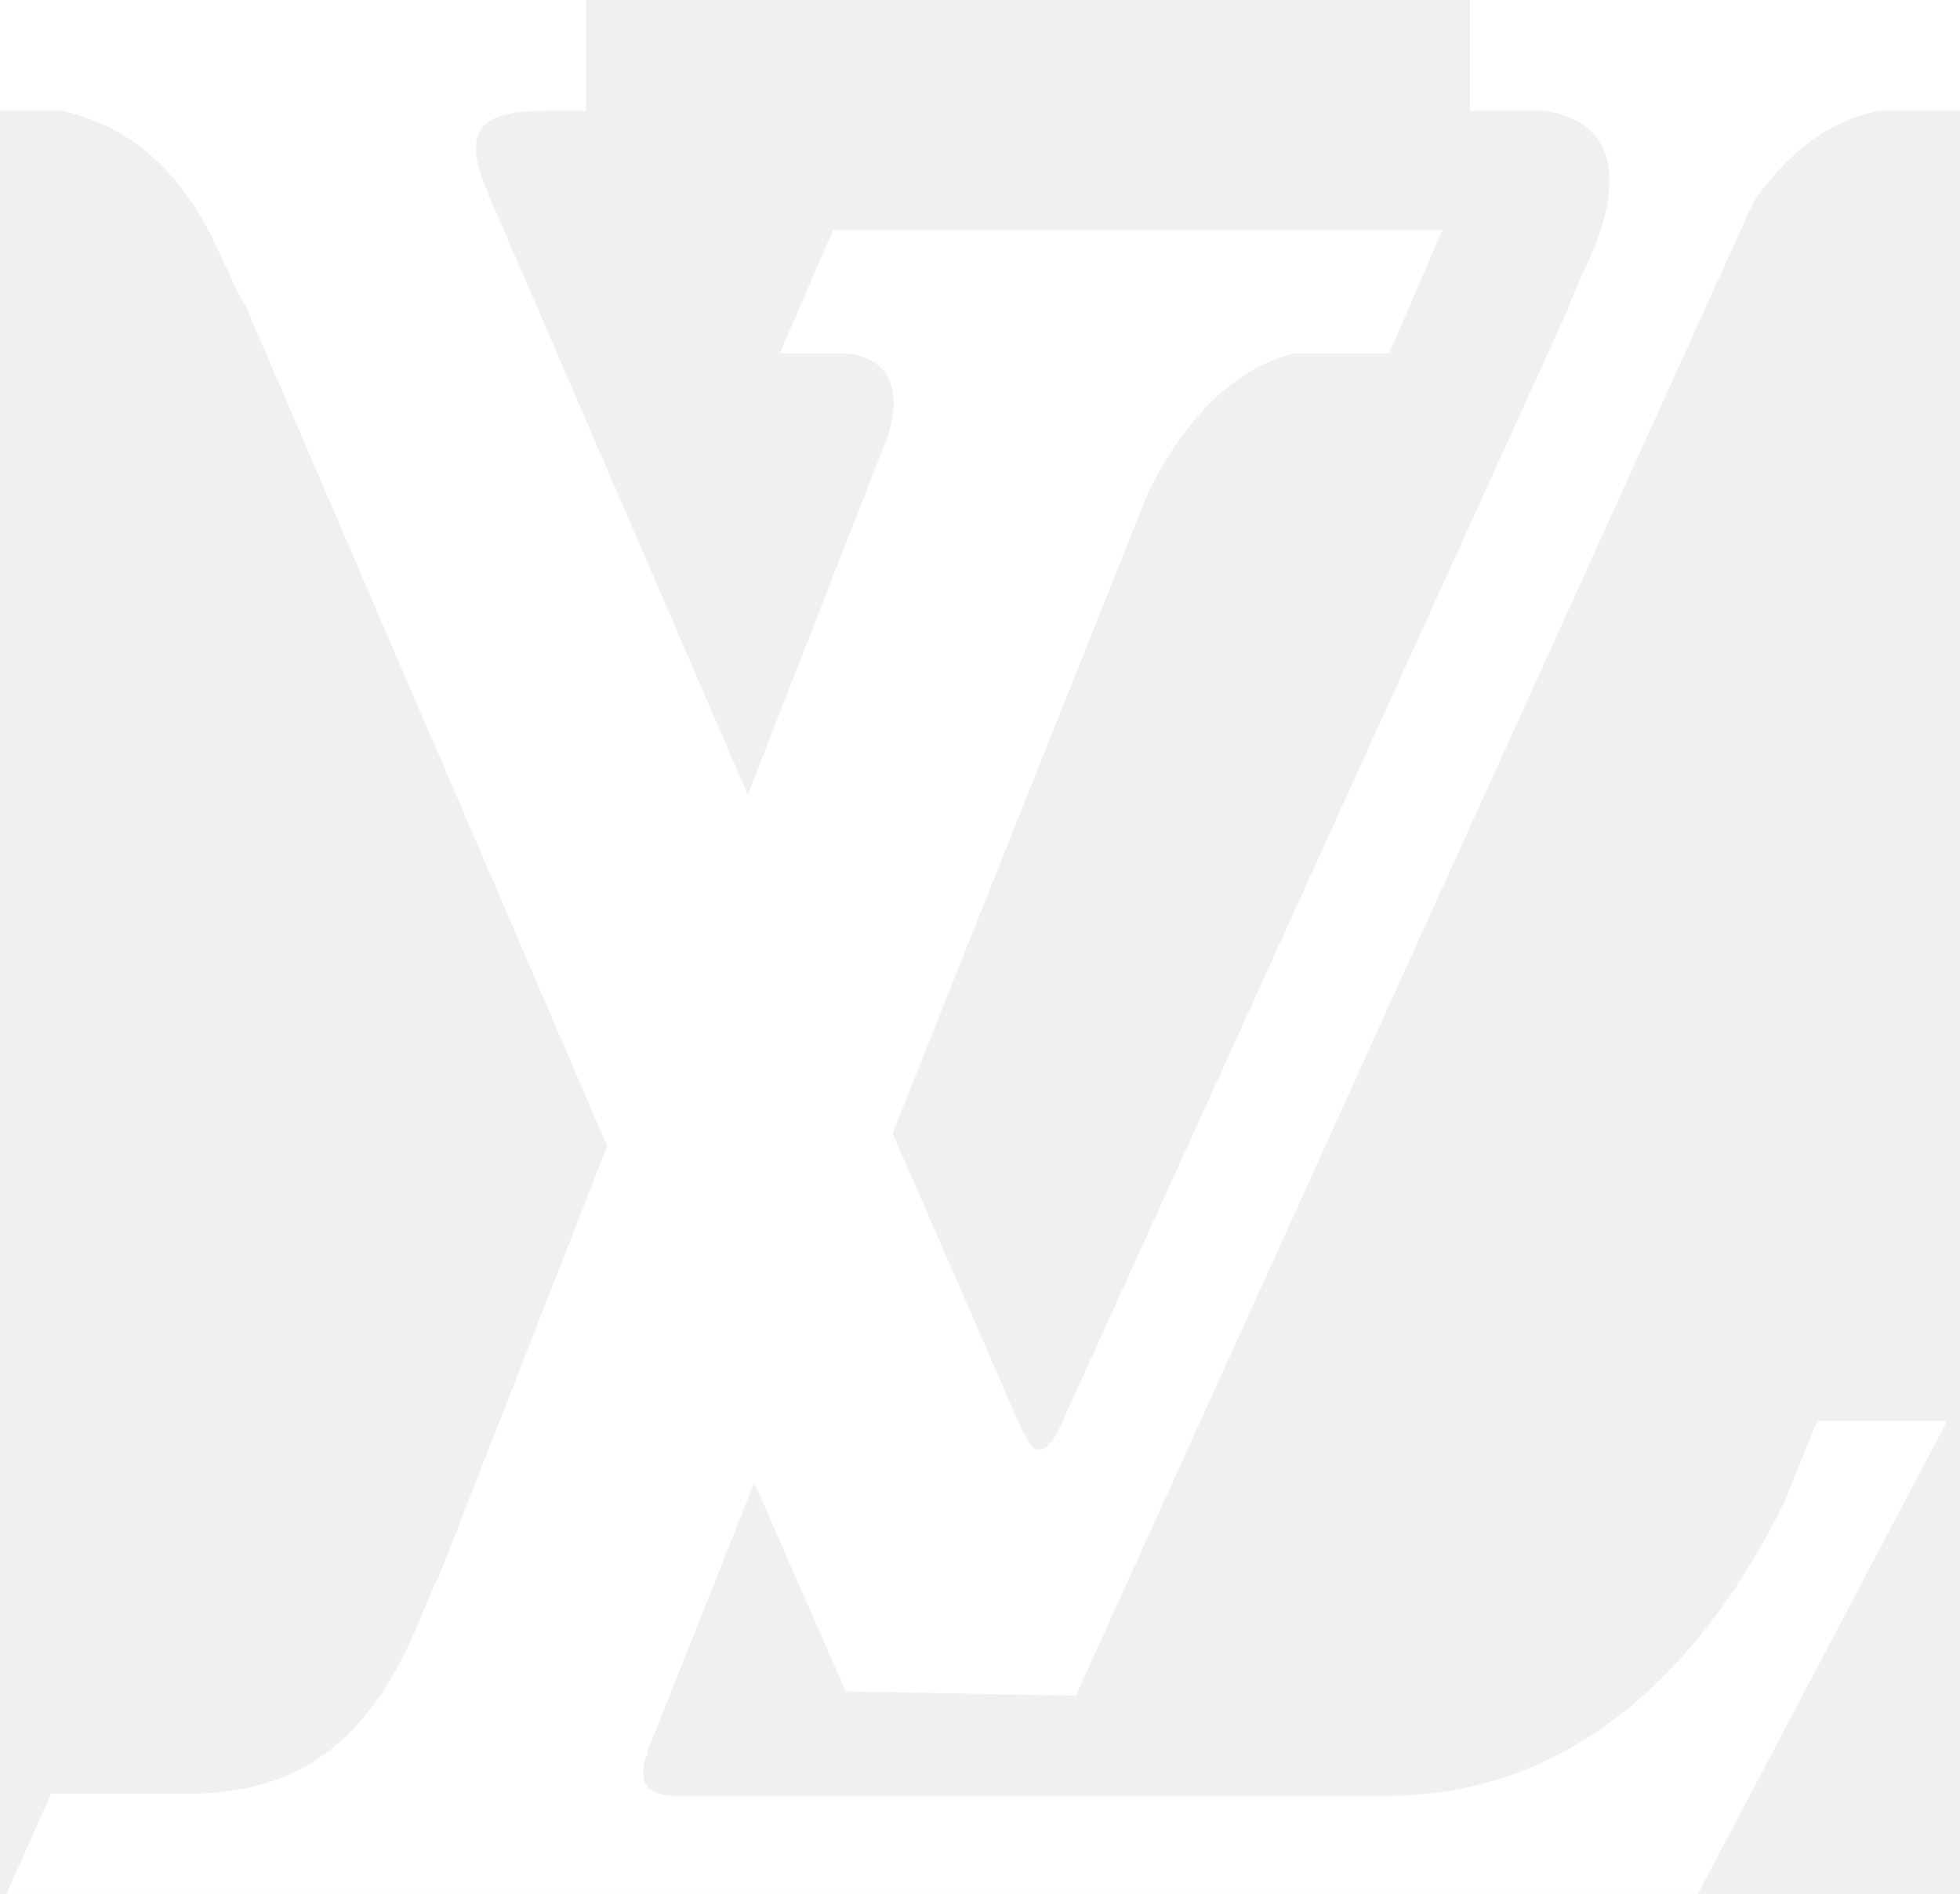
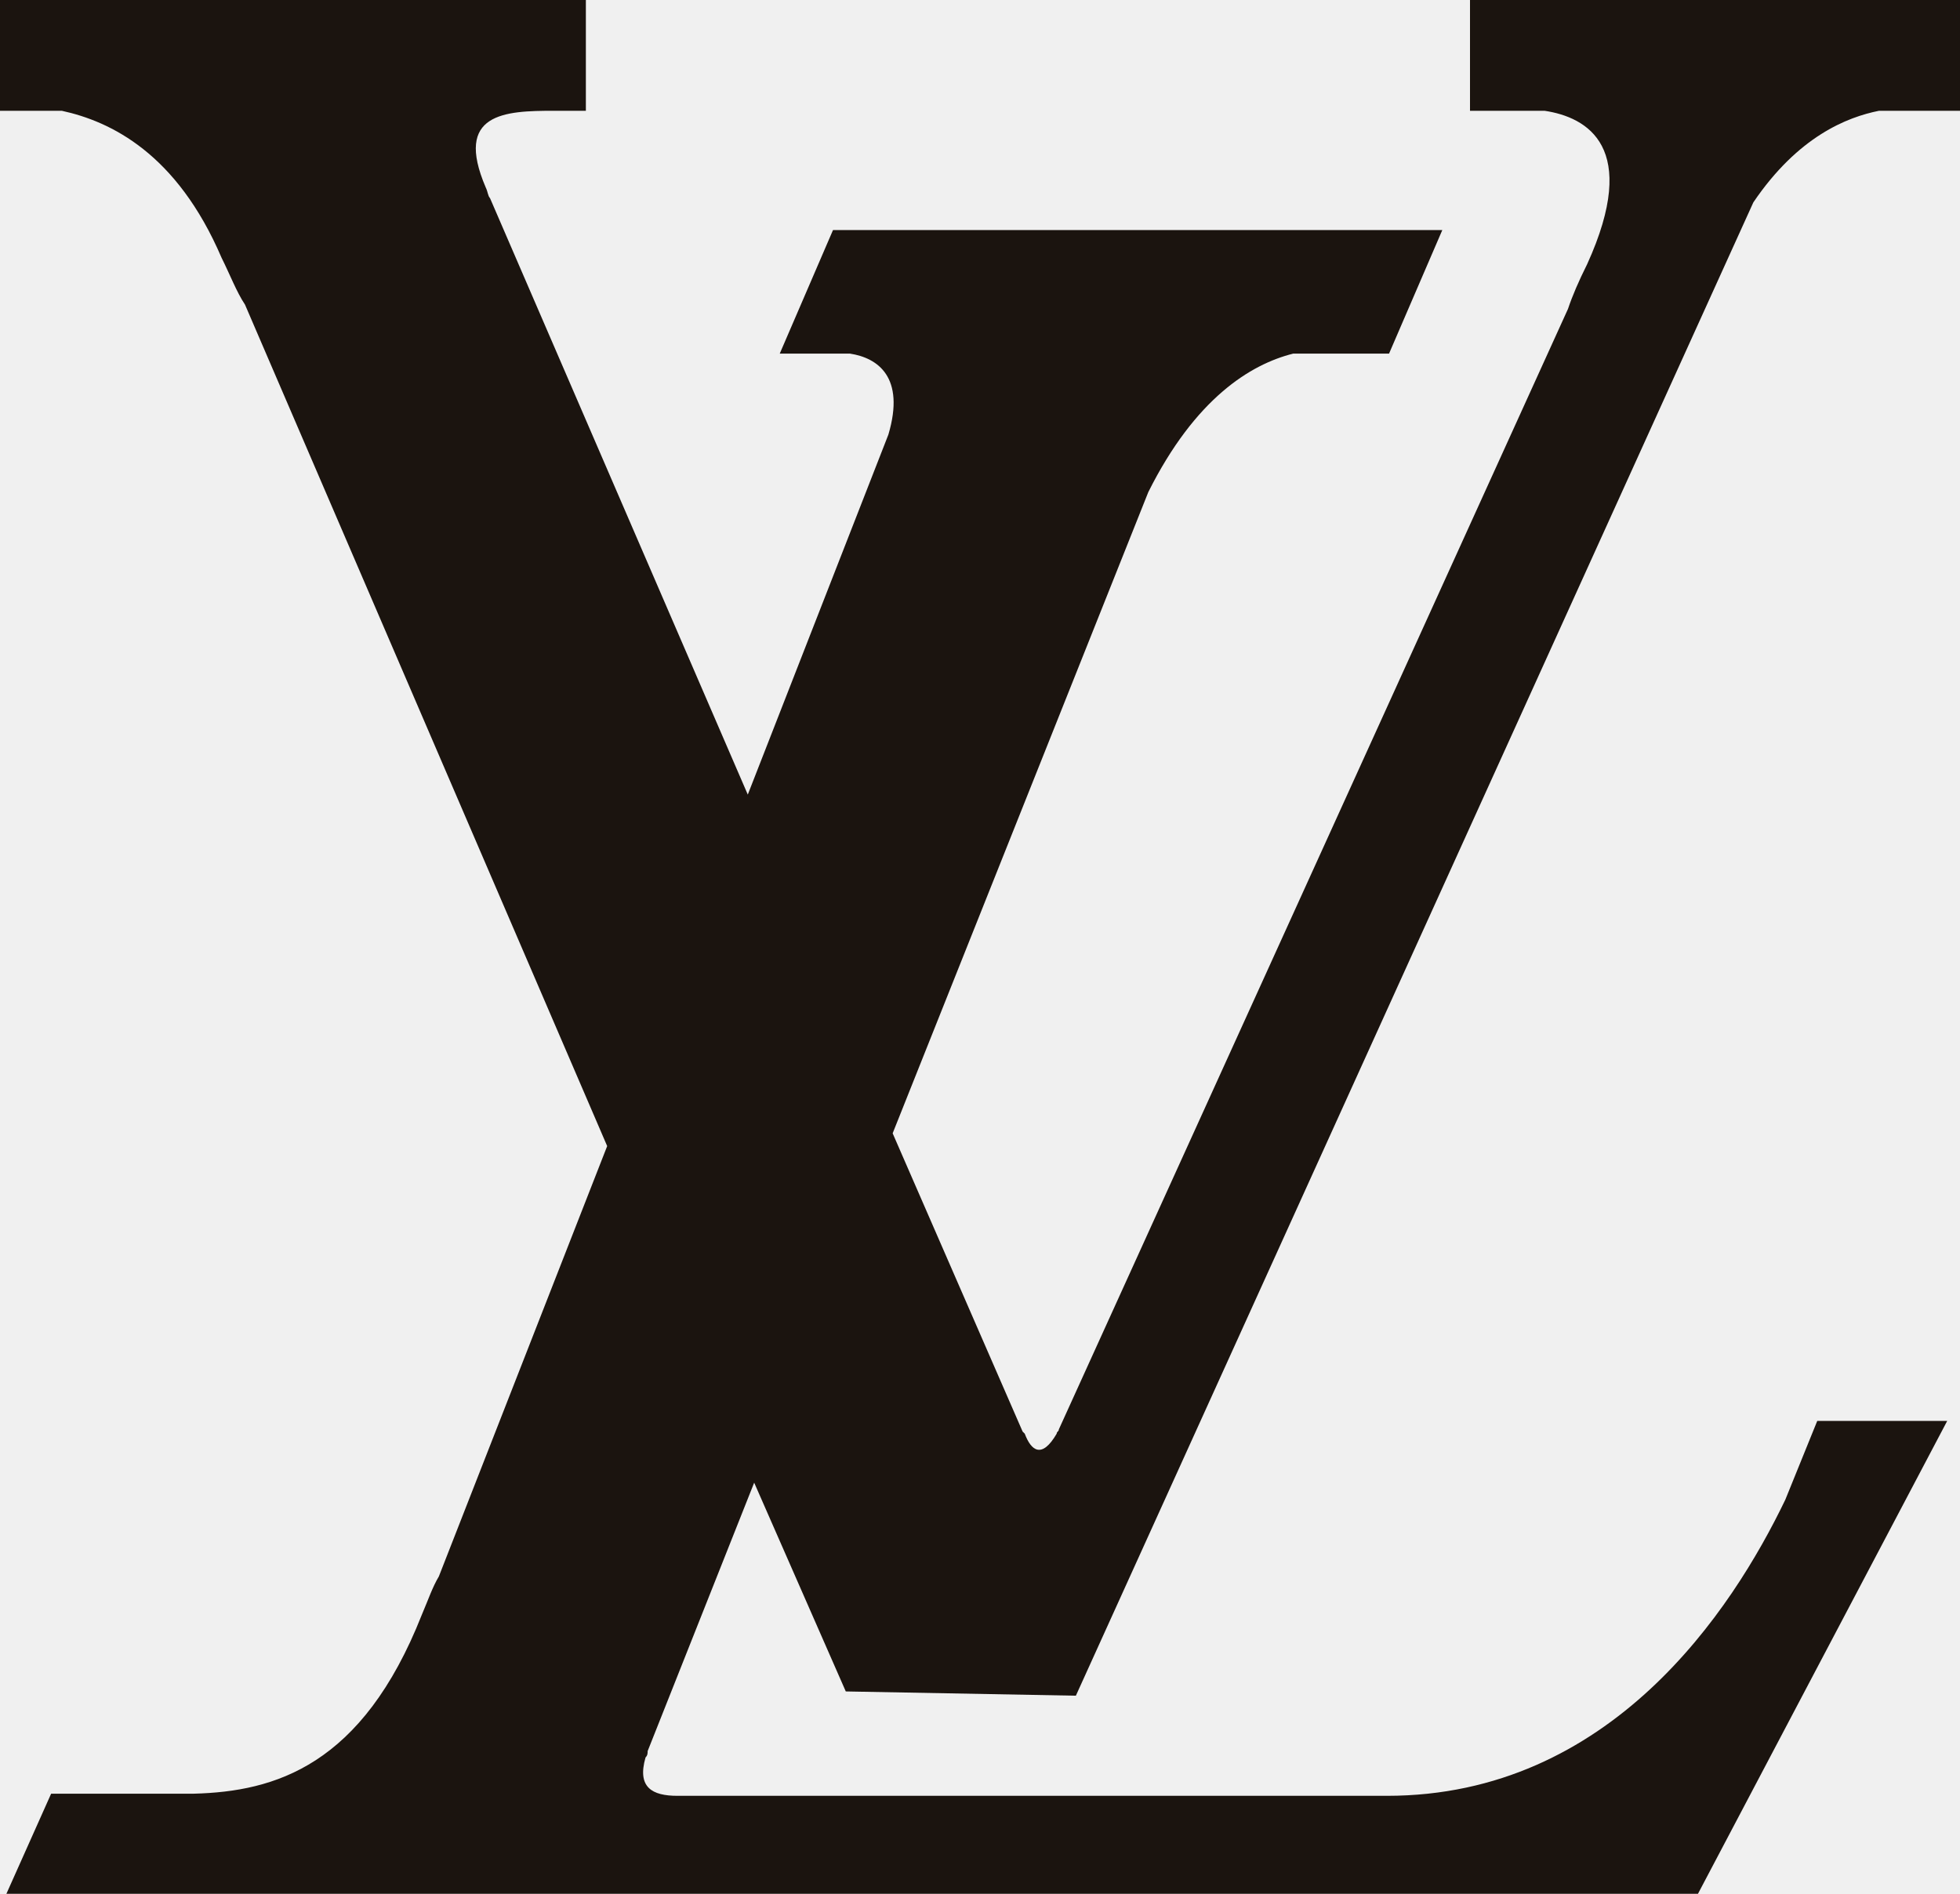
<svg xmlns="http://www.w3.org/2000/svg" version="1.1" id="Layer_1" x="0px" y="0px" viewBox="0 0 92 88.9" style="enable-background:new 0 0 92 88.9;" xml:space="preserve">
  <style type="text/css">
-   .st0{fill:#FFFFFF;}
+   .st0{fill:#1B140F;}
 </style>
-   <path class="st0" d="M31.8,84.3L31.8,84.3h33.3c10.5,0,16.2-8.7,18.7-13.9l1.5-3.7h6.1L79.7,88.9H0.3l2.1-4.7h3c0.1,0,0.1,0,0.2,0  c0.4,0,0.8,0,1.2,0h2.3c3.8-0.1,7.9-1.3,10.7-8.4c0.3-0.7,0.5-1.3,0.8-1.8l7.9-20.2l-17-39.5c-0.4-0.6-0.7-1.4-1.1-2.2  C8.3,7.2,5.2,5.7,2.9,5.2H0V0h27.5v5.2h-1.3c-0.1,0-0.2,0-0.2,0c-2.3,0-4.7,0.1-3.2,3.6C22.9,9,22.9,9.2,23,9.3l12.1,28l6.6-16.9  c0.8-2.7-0.5-3.6-1.8-3.8h-3.3l2.5-5.8h28.6l-2.5,5.8h-4.5c-2,0.5-4.6,2.1-6.8,6.5l-12,30.1l6.1,14l0.1,0.1c0.3,0.8,0.8,1.2,1.5,0  c0-0.1,0.1-0.1,0.1-0.2l23.9-52.6c0.2-0.6,0.5-1.3,0.9-2.1c2.5-5.5,0-6.9-2-7.2H69V0h23v5.2h-3.8c-1.5,0.3-3.8,1.2-5.9,4.3  L50.5,79.6l-10.8-0.2l-4.3-9.8l-5,12.6c0,0.1,0,0.2-0.1,0.3C29.9,83.9,30.6,84.3,31.8,84.3z">
+   <path class="st0" d="M31.8,84.3C31.8,84.3,31.8,84.3,31.8,84.3l33.3,0c10.5,0,16.2-8.7,18.7-13.9l1.5-3.7h6.1L79.7,88.9H0.3l2.1-4.7  h3c0.1,0,0.1,0,0.2,0c0.4,0,0.8,0,1.2,0h2.3c3.8-0.1,7.9-1.3,10.7-8.4c0.3-0.7,0.5-1.3,0.8-1.8l7.9-20.2L11.5,14.3  c-0.4-0.6-0.7-1.4-1.1-2.2C8.3,7.2,5.2,5.7,2.9,5.2H0V0h27.5v5.2h-1.3c-0.1,0-0.2,0-0.2,0c-2.3,0-4.7,0.1-3.2,3.6  c0.1,0.2,0.1,0.4,0.2,0.5l12.1,28l6.6-16.9c0.8-2.7-0.5-3.6-1.8-3.8h-3.3l2.5-5.8h28.6l-2.5,5.8h-4.5c-2,0.5-4.6,2.1-6.8,6.5  l-12,30.1l6.1,14c0,0,0.1,0.1,0.1,0.1c0.3,0.8,0.8,1.2,1.5,0c0-0.1,0.1-0.1,0.1-0.2l23.9-52.6c0.2-0.6,0.5-1.3,0.9-2.1  c2.5-5.5,0-6.9-2-7.2h-3.5V0H92v5.2h-3.8c-1.5,0.3-3.8,1.2-5.9,4.3L50.5,79.6l-10.8-0.2l-4.3-9.8l-5,12.6c0,0.1,0,0.2-0.1,0.3  C29.9,83.9,30.6,84.3,31.8,84.3z">
 </path>
</svg>
